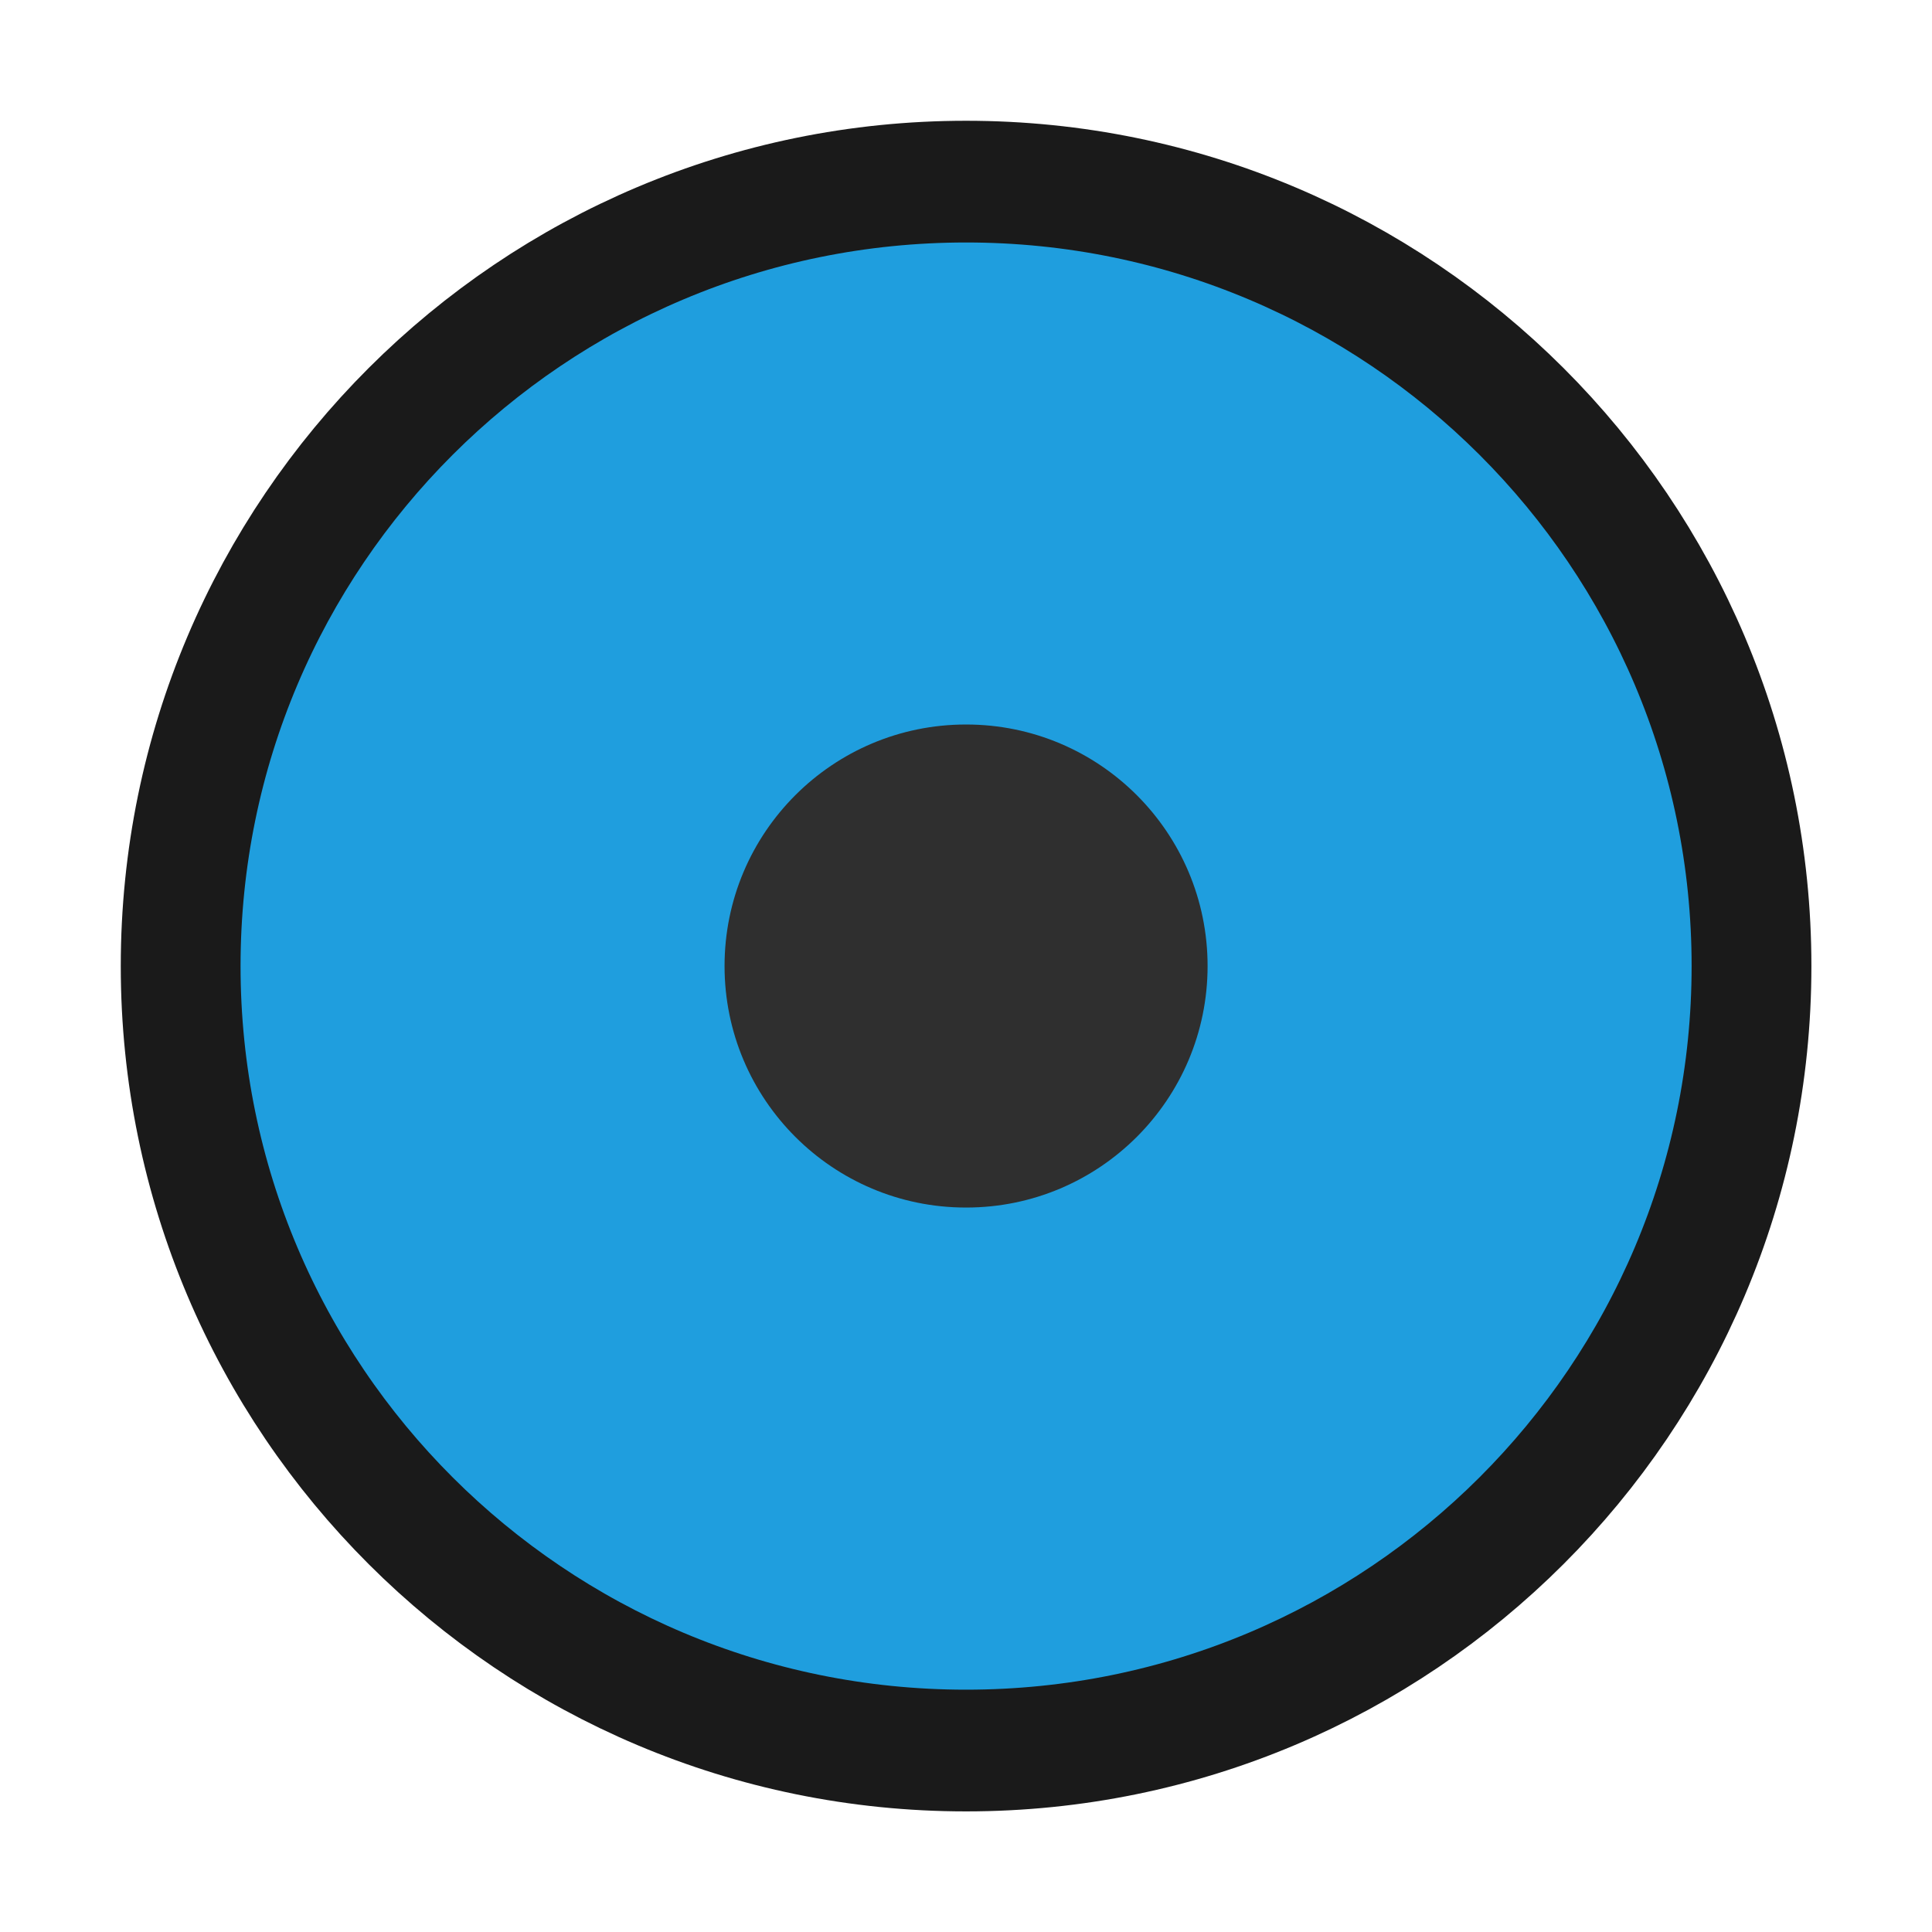
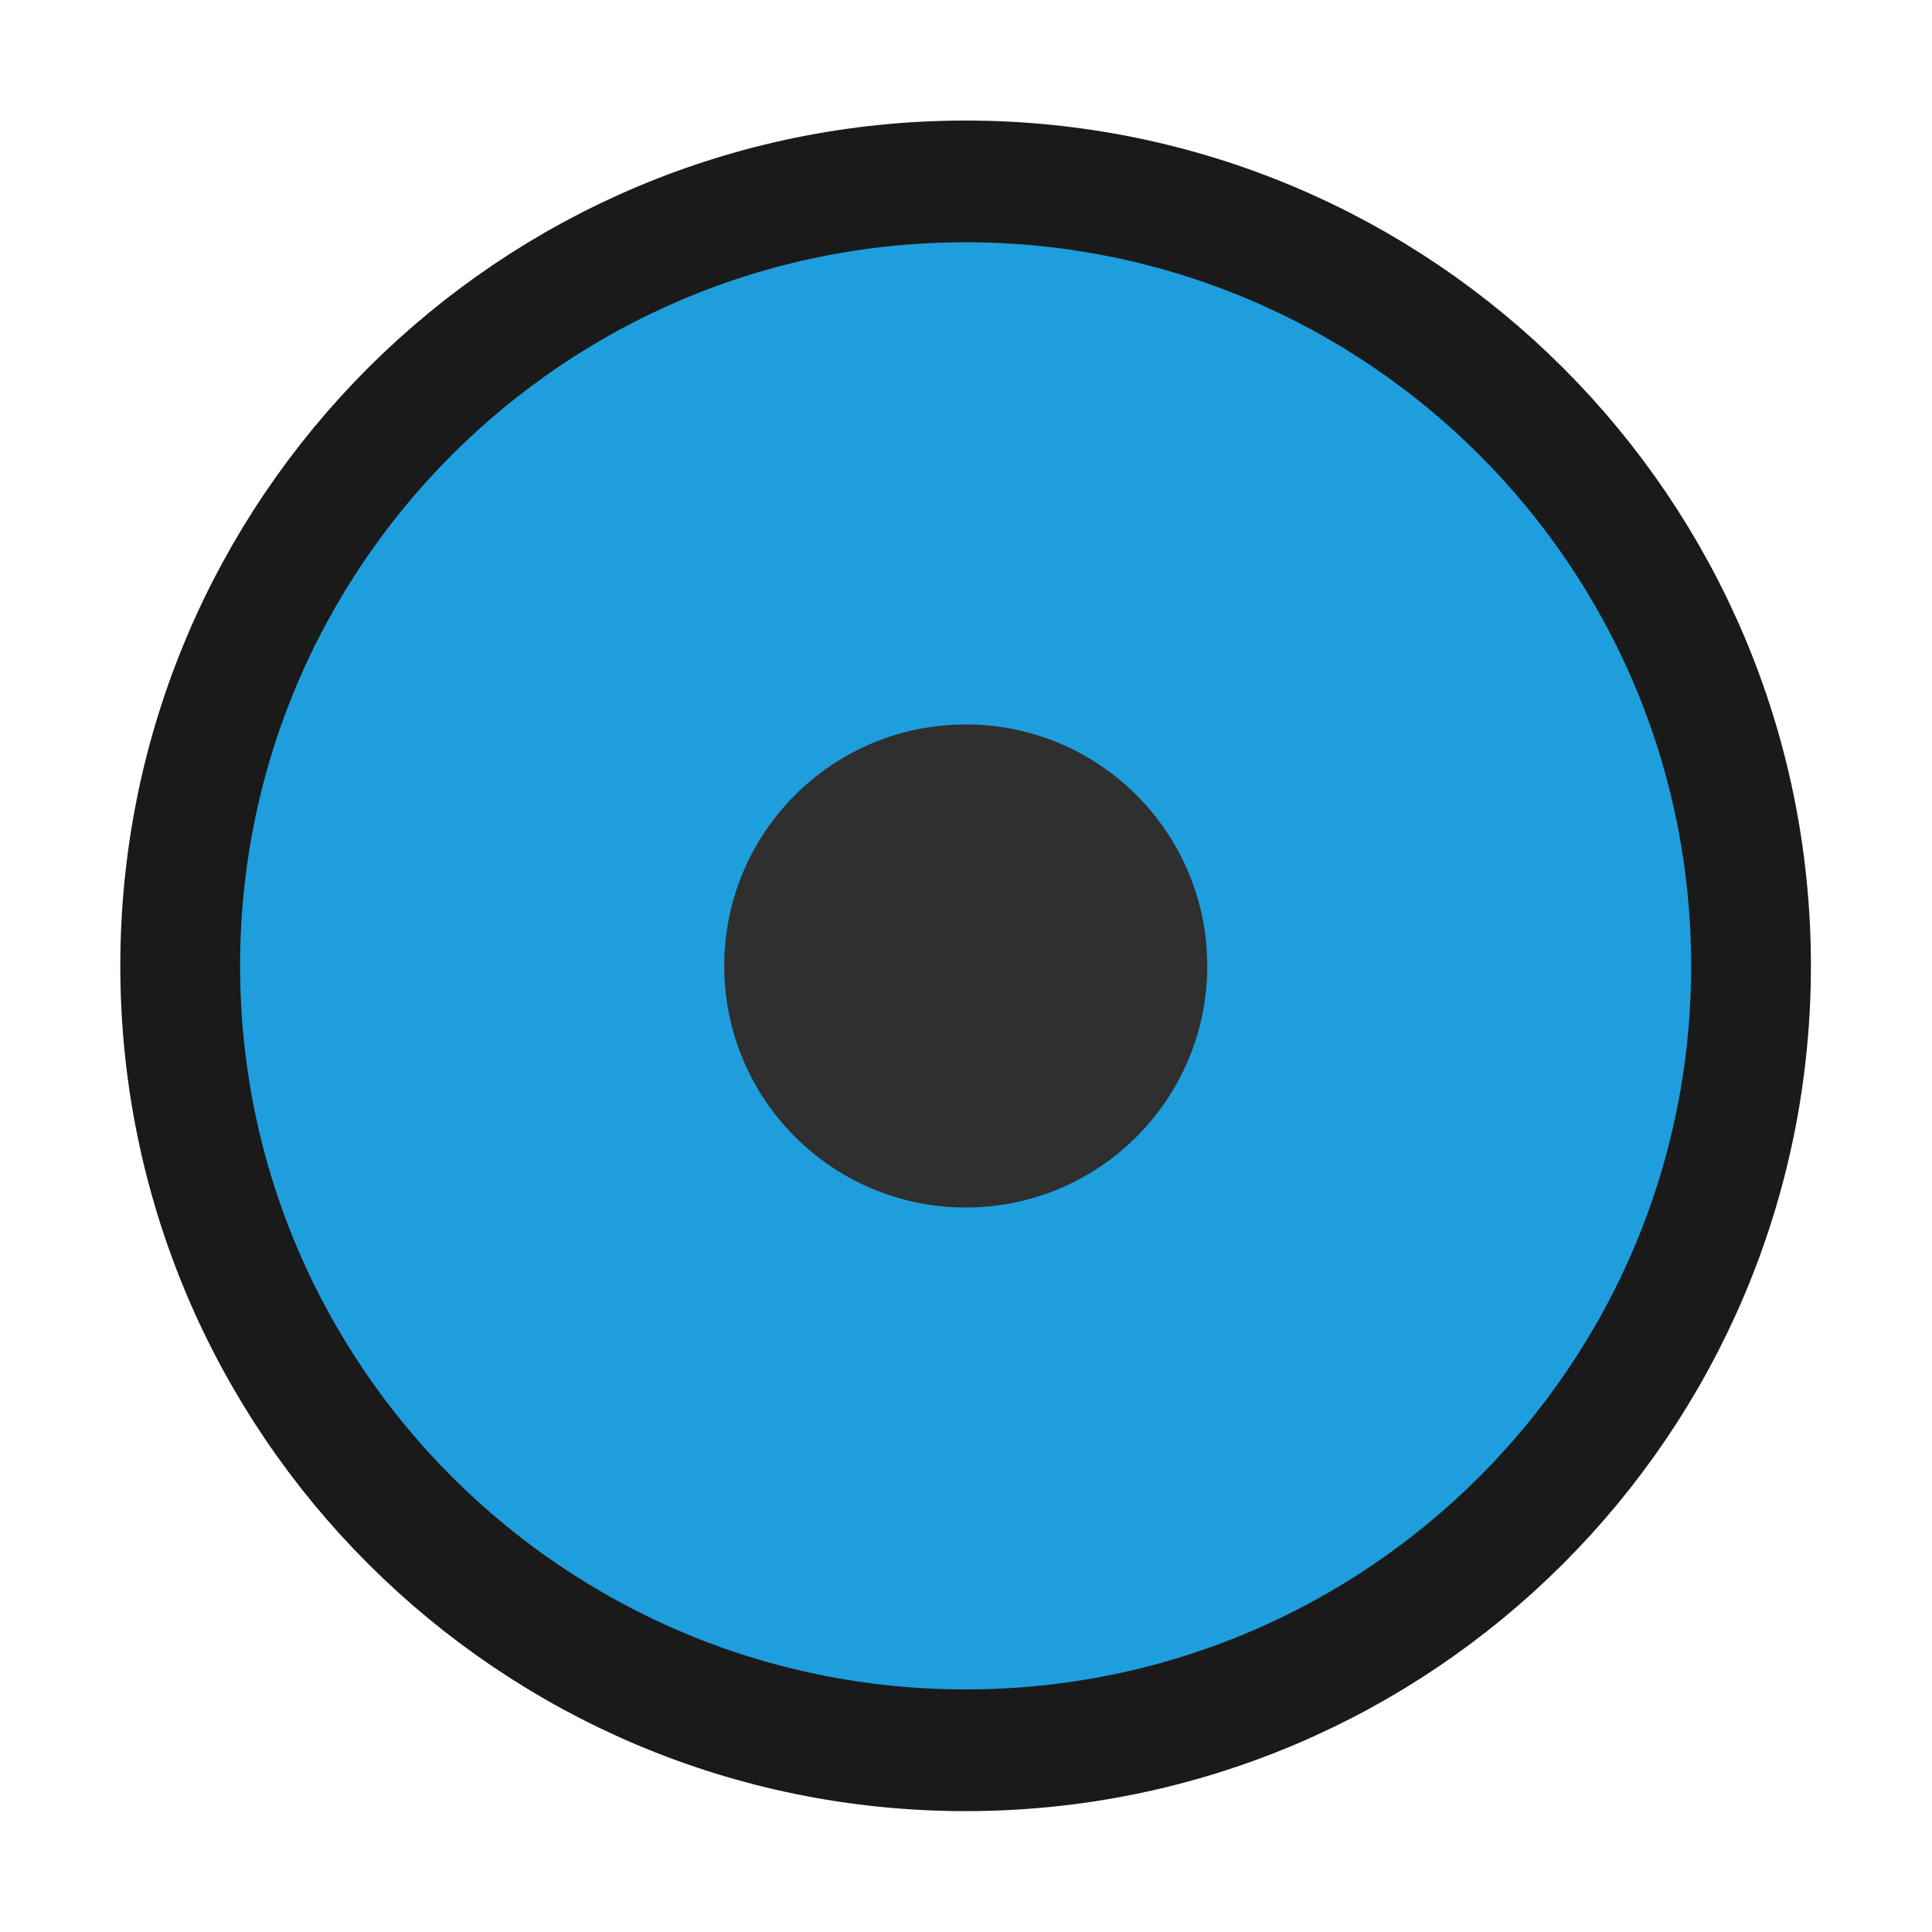
- <svg xmlns="http://www.w3.org/2000/svg" width="16" height="16" viewBox="0 0 4.233 4.233" version="1.1" id="svg1829">
-   <defs id="defs1823" />
-   <g id="layer1" transform="translate(0,-292.7667)">
-     <g transform="matrix(0.2645833,0,0,0.2645833,-30.69167,292.6708)" style="display:inline;opacity:1" id="radio-checked">
-       <g transform="translate(19.00426,-4.6992607e-6)" id="radio-unchecked-2" style="display:inline">
-         <g id="g10964-6">
-           <g transform="matrix(0.9361725,0,0,0.93566,-96.78315,-244.7608)" id="radio-unchecked2-0" style="display:inline">
-             <g style="display:inline;opacity:0.06;fill:#000000;fill-opacity:1" id="g7025-09-0" transform="translate(0,1.068763)">
-               <g transform="matrix(0.5089163,0,0,0.5173982,181.7932,197.5643)" id="g5489-2-9-3-2-6" style="display:inline;fill:#000000;fill-opacity:1">
-                 <g id="g5428-8-1-7-5-4" style="fill:#000000;fill-opacity:1" />
-               </g>
-             </g>
-             <rect y="261.979" x="206.991" height="17.1" width="17.091" id="rect14348-4-8" style="color:#000000;display:inline;overflow:visible;visibility:visible;fill:none;stroke:none;stroke-width:2;marker:none;enable-background:accumulate" />
-             <g id="g7025-09">
-               <g transform="matrix(0.5089163,0,0,0.5173982,181.7932,197.5643)" id="g5489-2-9-3-2" style="display:inline">
-                 <g id="g5428-8-1-7-5">
-                   <rect rx="13.651" y="127.604" x="52.652" height="26.837" width="27.303" id="rect5147-9-1-7-2" style="color:#000000;display:inline;overflow:visible;visibility:visible;fill:#1f9ede;fill-opacity:1;fill-rule:nonzero;stroke:#1a1a1a;stroke-width:2.082;stroke-linecap:butt;stroke-linejoin:round;stroke-miterlimit:4;stroke-dasharray:none;stroke-dashoffset:0;stroke-opacity:1;marker:none;enable-background:accumulate" ry="13.418" />
-                 </g>
-               </g>
-             </g>
-           </g>
-         </g>
+ <svg xmlns="http://www.w3.org/2000/svg" width="16" height="16" viewBox="0 0 4.233 4.233">
+   <g style="display:inline;opacity:1" transform="matrix(.26458 0 0 .26458 -30.692 -.096)">
+     <g style="display:inline">
+       <path d="M206.991 261.979h17.091v17.1h-17.091z" style="color:#000;display:inline;overflow:visible;visibility:visible;fill:none;stroke:none;stroke-width:2;marker:none" transform="matrix(.93617 0 0 .93566 -77.779 -244.76)" />
+       <g style="display:inline">
+         <rect width="27.303" height="26.837" x="52.652" y="127.604" rx="13.651" ry="13.418" style="color:#000;display:inline;overflow:visible;visibility:visible;fill:#1f9ede;fill-opacity:1;fill-rule:nonzero;stroke:#1a1a1a;stroke-width:2.082;stroke-linecap:butt;stroke-linejoin:round;stroke-miterlimit:4;stroke-dasharray:none;stroke-dashoffset:0;stroke-opacity:1;marker:none" transform="matrix(.47643 0 0 .4841 92.41 -59.908)" />
      </g>
-       <rect rx="1.999" y="6.362" x="122" height="4" width="4" id="use15101-5-7" style="color:#000000;display:inline;overflow:visible;visibility:visible;fill:#2f2f2f;fill-opacity:1;stroke:none;stroke-width:2.088;marker:none;enable-background:accumulate" ry="2" />
    </g>
+     <rect width="4" height="4" x="122" y="6.362" rx="1.999" ry="2" style="color:#000;display:inline;overflow:visible;visibility:visible;fill:#2f2f2f;fill-opacity:1;stroke:none;stroke-width:2.088;marker:none" />
  </g>
</svg>
